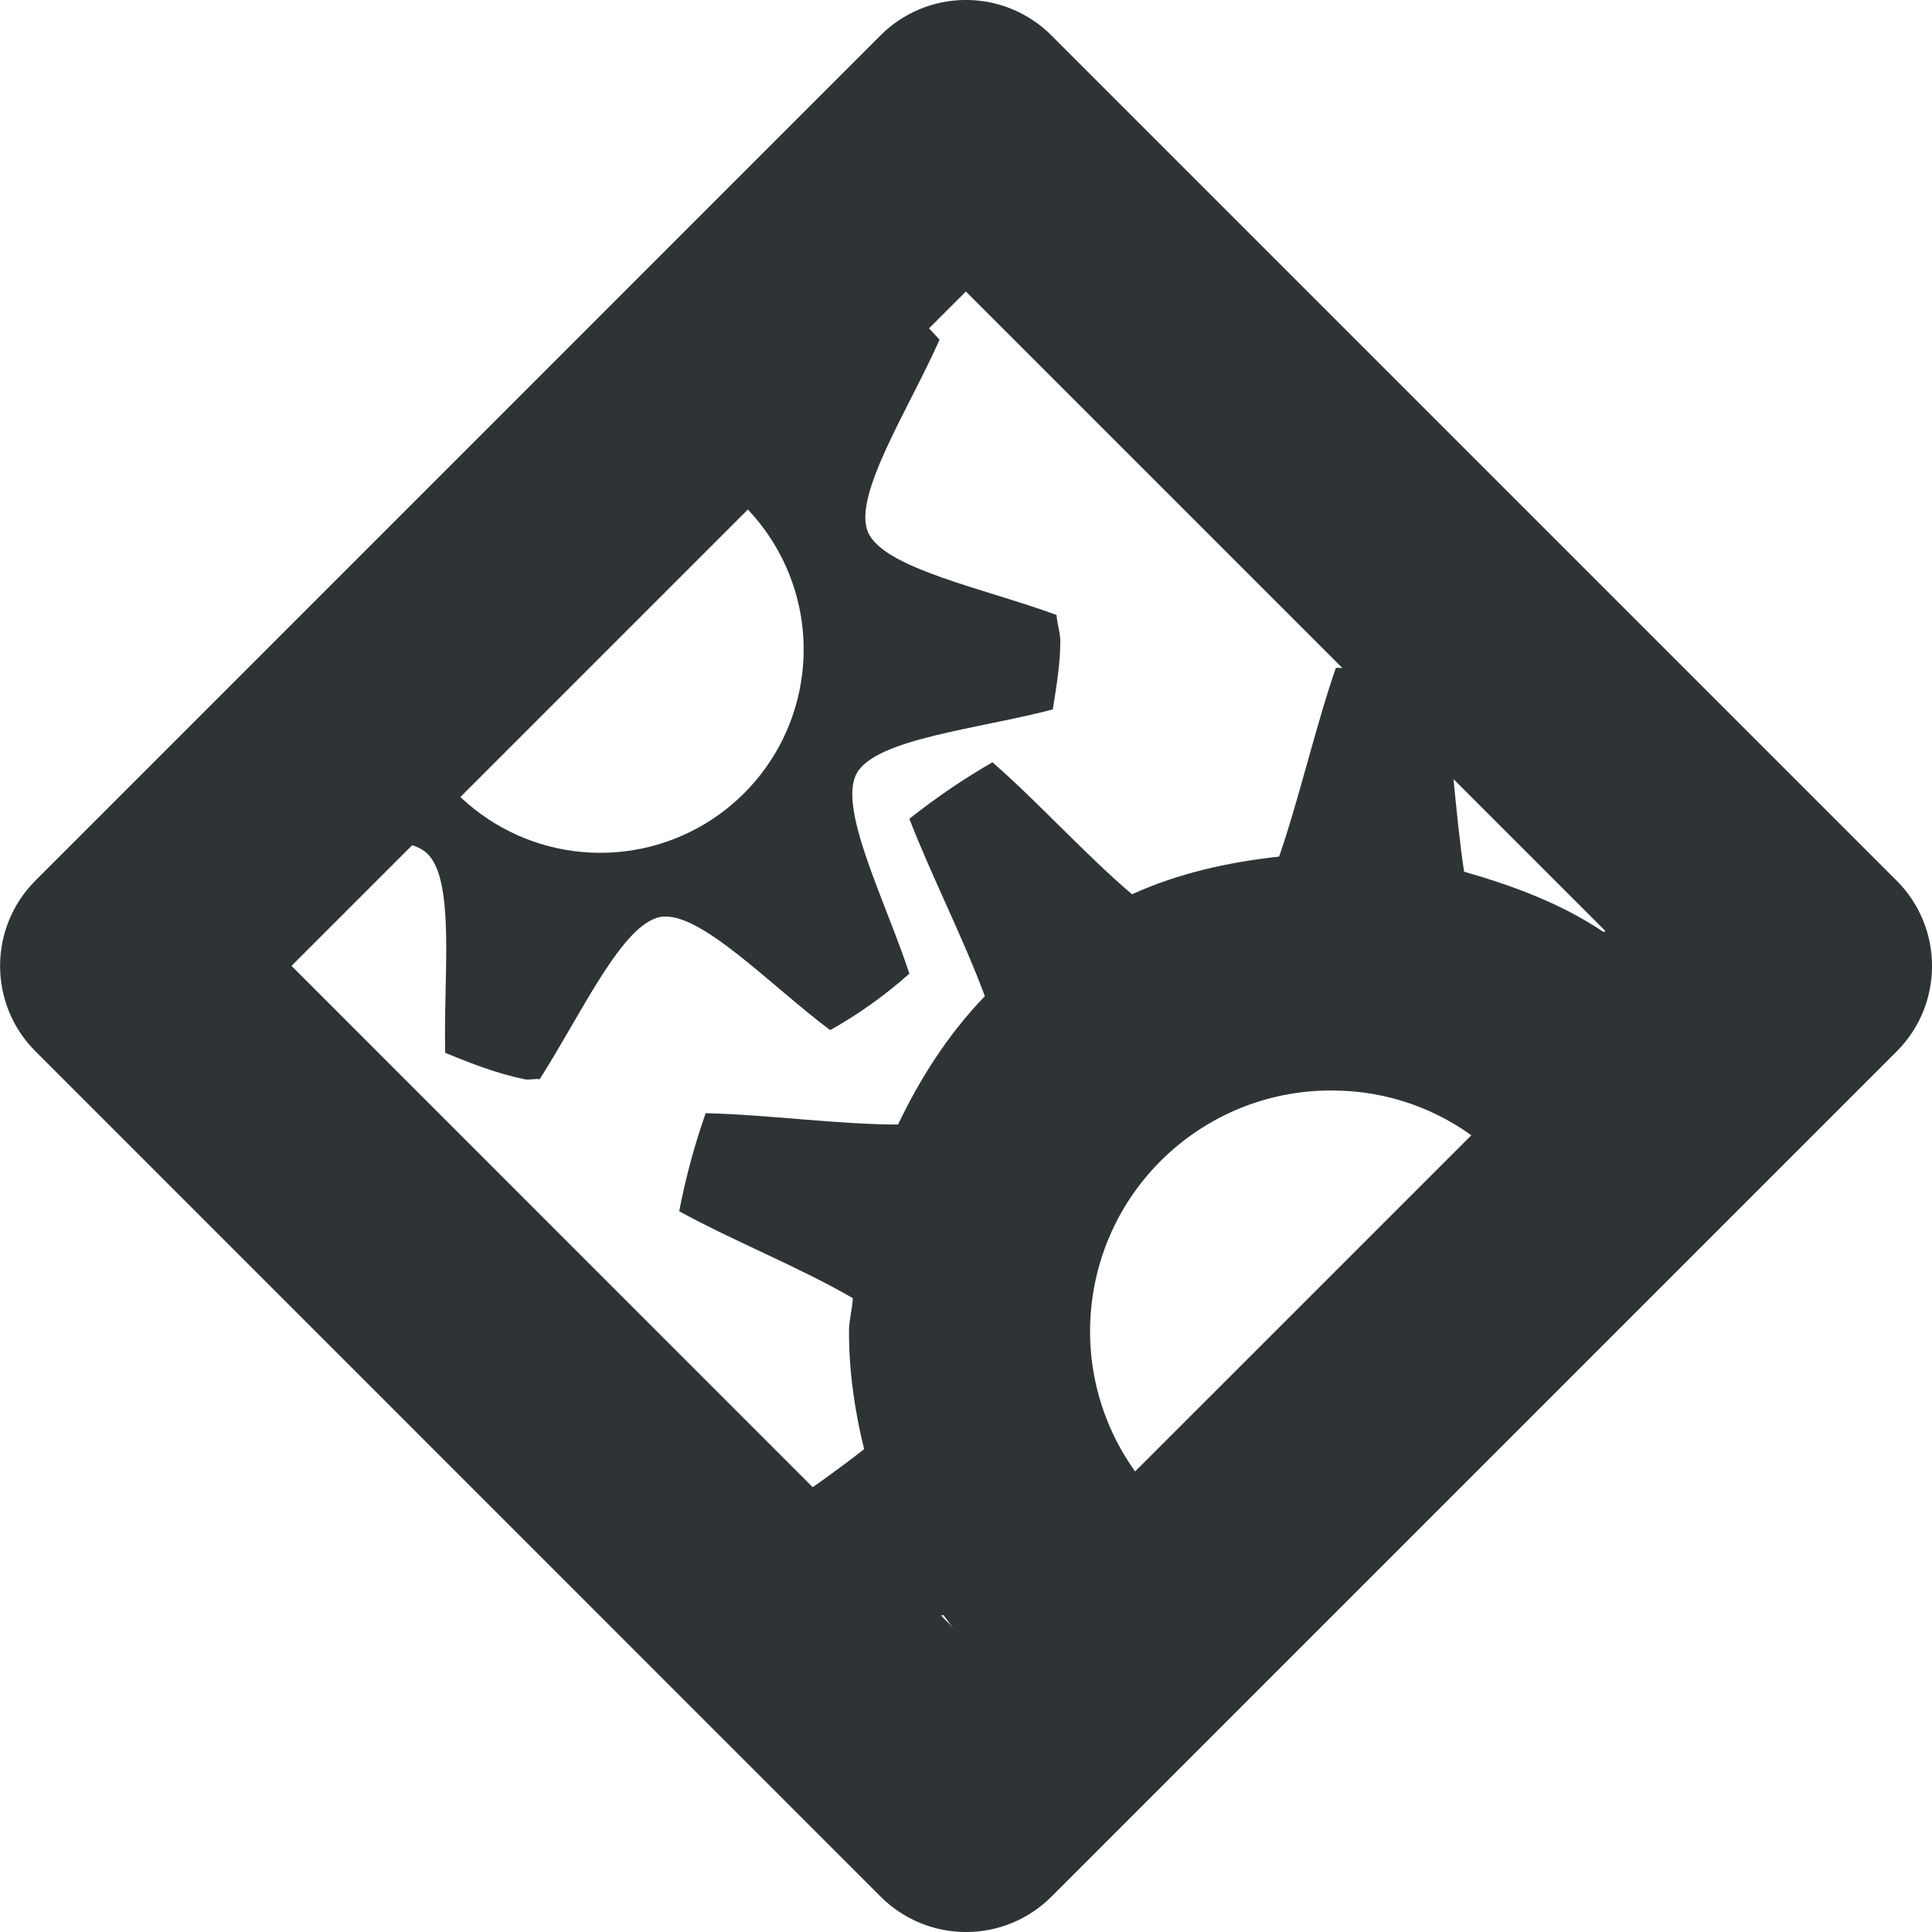
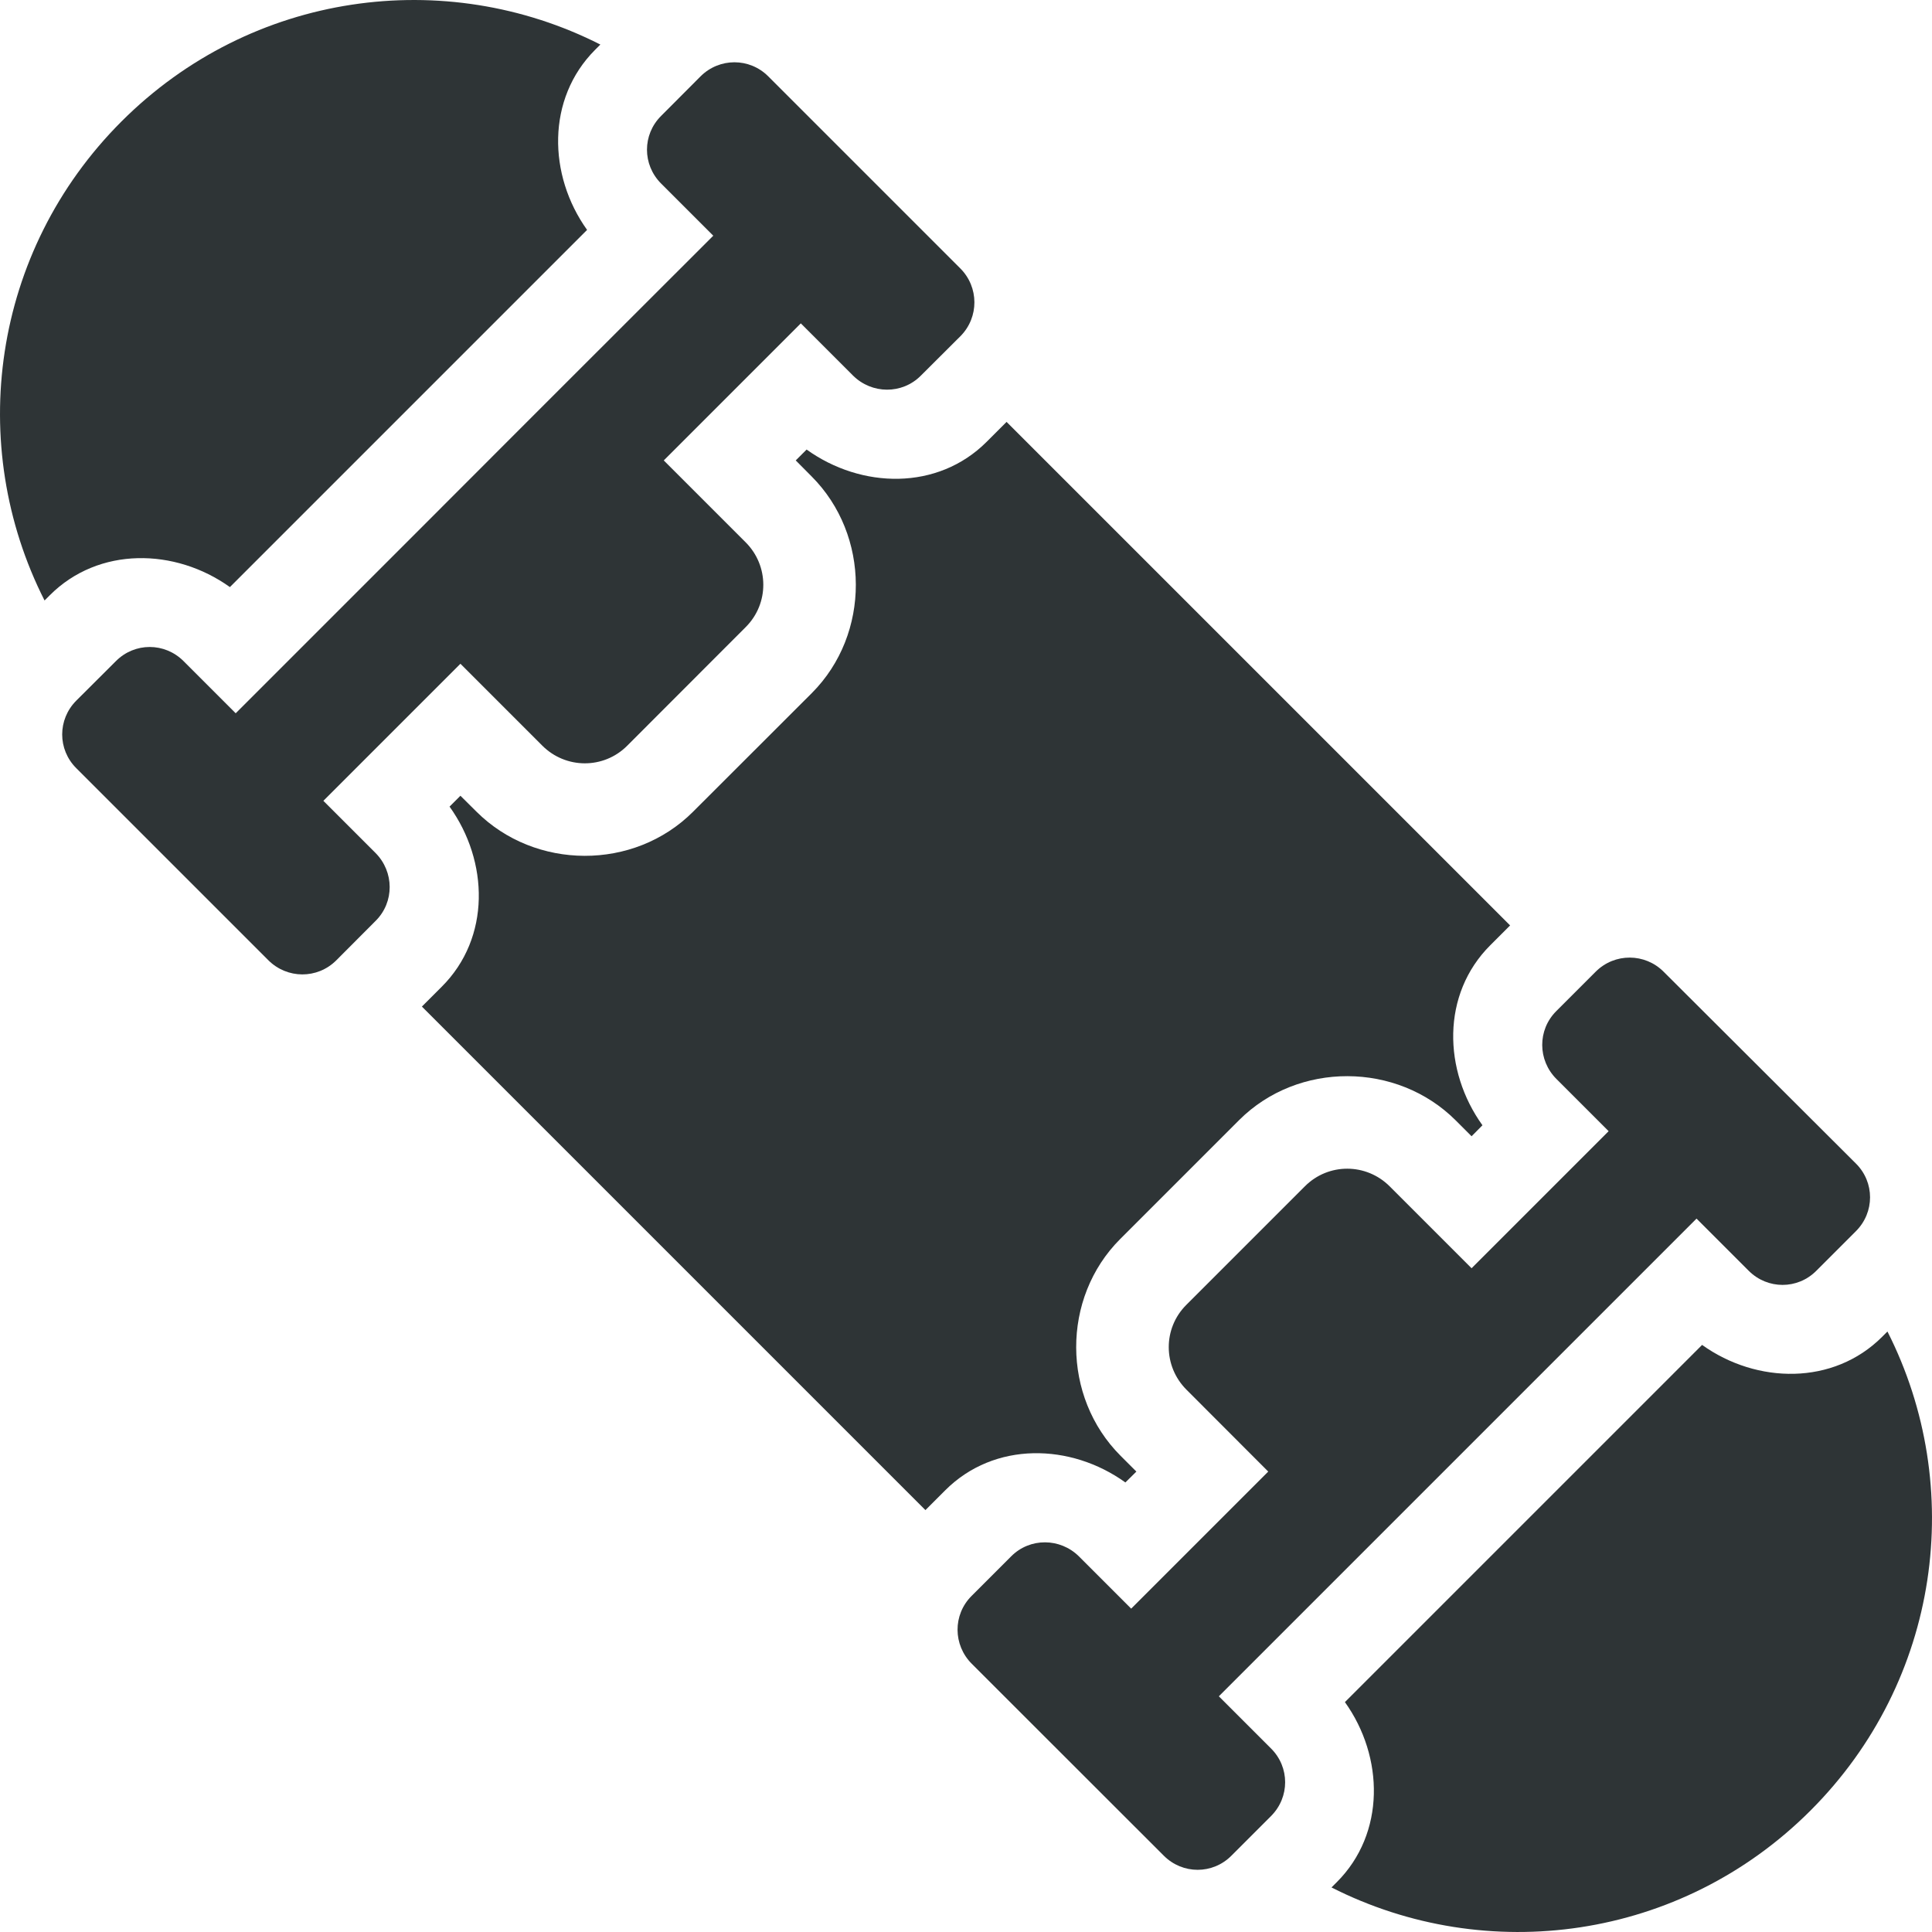
- <svg xmlns="http://www.w3.org/2000/svg" width="16" height="16">
-   <g color="#000" fill="#2e3436">
-     <path d="M7.188 2.281c-.094.056-.192.125-.29.19L5.566 3.803a1.684 1.684 0 11-2.17 2.17L2.332 7.037c.506-.069 1.017-.136 1.2.026.242.214.139 1.031.155 1.656.213.088.427.171.657.219.04.008.085-.007.125 0 .337-.525.683-1.288 1-1.344.322-.057.905.562 1.406.937a3.67 3.67 0 00.656-.468c-.195-.595-.594-1.369-.437-1.657.158-.29 1.019-.37 1.625-.531.028-.183.062-.371.062-.562 0-.075-.027-.146-.031-.22-.587-.217-1.435-.385-1.562-.687-.128-.302.34-1.021.593-1.593a3.722 3.722 0 00-.593-.532zm3.875 3.25c-.165.475-.305 1.086-.47 1.563-.43.047-.84.14-1.218.312-.38-.322-.787-.773-1.156-1.093a5.562 5.562 0 00-.688.468c.177.46.453 1.001.625 1.469-.298.309-.531.67-.719 1.063-.494 0-1.102-.084-1.593-.094a5.68 5.68 0 00-.219.812c.435.24 1.006.468 1.438.72-.006.093-.032.185-.032.28 0 .333.049.66.125.97-.382.304-.898.63-1.28.937.015.044.04.083.058.127l.613.613c.417-.1.868-.223 1.266-.303.248.343.532.626.875.875-.027.135-.068.283-.104.428.174-.063.34-.155.482-.297l1.432-1.432a1.994 1.994 0 01.533-3.918c.919 0 1.684.623 1.918 1.467l1.338-1.338c.06-.06.11-.124.156-.191-.035-.062-.06-.13-.1-.188.096-.152.205-.31.315-.47.017-.348-.1-.7-.37-.971l-.177-.176c-.28.192-.561.387-.83.555-.345-.233-.746-.383-1.156-.5-.077-.507-.107-1.132-.187-1.625a5.44 5.44 0 00-.875-.063zm-9.247.608c-.087.068-.173.138-.254.205l.014.035z" style="marker:none" overflow="visible" />
-     <path d="M8.707.293a1 1 0 00-1.415 0l-6.999 7a1 1 0 000 1.413l7 7.001a1 1 0 001.415 0l7-7a1 1 0 000-1.413zm-.708 2.121l5.587 5.587L8 13.586 2.414 7.999z" style="line-height:normal;font-variant-ligatures:normal;font-variant-position:normal;font-variant-caps:normal;font-variant-numeric:normal;font-variant-alternates:normal;font-feature-settings:normal;text-indent:0;text-align:start;text-decoration-line:none;text-decoration-style:solid;text-decoration-color:#000;text-transform:none;text-orientation:mixed;shape-padding:0;isolation:auto;mix-blend-mode:normal;marker:none" font-weight="400" font-family="sans-serif" overflow="visible" />
-   </g>
+ <svg xmlns="http://www.w3.org/2000/svg" xmlns:xlink="http://www.w3.org/1999/xlink" width="16" height="16" version="1.1" id="svg2" xml:space="preserve">
+   <defs id="defs2">
+     <linearGradient id="linearGradient7">
+       <stop style="stop-color:#666666;stop-opacity:1;" offset="0" id="stop2" />
+       <stop id="stop3" offset="0.053" style="stop-color:#b3b3b3;stop-opacity:1;" />
+       <stop style="stop-color:#999999;stop-opacity:1;" offset="0.105" id="stop4" />
+       <stop id="stop5" offset="0.903" style="stop-color:#999999;stop-opacity:1;" />
+       <stop style="stop-color:#b3b3b3;stop-opacity:1;" offset="0.95" id="stop6" />
+       <stop style="stop-color:#666666;stop-opacity:1;" offset="1" id="stop7" />
+     </linearGradient>
+     <linearGradient xlink:href="#linearGradient7" id="linearGradient2" x1="12" y1="66" x2="116" y2="66" gradientUnits="userSpaceOnUse" gradientTransform="matrix(1.183175,0,0,1.183175,-11.72318,-11.72318)" />
+   </defs>
+   <path id="path24" style="fill:#2e3436;stroke-width:41.963;stroke-linecap:round;stroke-linejoin:round;paint-order:stroke fill markers" d="M 8.336,3.494 8.172,3.658 C 7.766,4.065 7.133,4.048 6.68,3.723 L 6.59,3.813 6.721,3.945 c 0.486,0.486 0.491,1.305 0.002,1.795 L 5.739,6.723 C 5.25,7.212 4.431,7.207 3.945,6.721 L 3.813,6.59 3.723,6.68 C 4.048,7.133 4.065,7.766 3.658,8.172 l -0.164,0.164 2.085,2.085 2.085,2.085 0.164,-0.164 c 0.407,-0.407 1.04,-0.39 1.492,-0.065 l 0.091,-0.09 -0.131,-0.131 C 8.793,11.569 8.788,10.75 9.277,10.261 l 0.984,-0.984 c 0.489,-0.489 1.309,-0.484 1.795,0.002 l 0.131,0.131 0.09,-0.091 C 11.952,8.867 11.935,8.234 12.342,7.828 l 0.164,-0.164 -2.085,-2.085 z" />
+   <path d="m 0.369,4.973 0.044,-0.044 C 0.817,4.525 1.451,4.538 1.904,4.862 L 2.891,3.875 3.875,2.891 4.862,1.904 C 4.538,1.451 4.525,0.817 4.928,0.413 l 0.044,-0.044 C 3.688,-0.283 2.083,-0.071 1.006,1.006 -0.071,2.083 -0.283,3.688 0.369,4.973 Z" style="fill:#2e3436;stroke-width:41.963;stroke-linecap:round;stroke-linejoin:round;paint-order:stroke fill markers" id="path23" />
+   <path style="baseline-shift:baseline;display:inline;overflow:visible;vector-effect:none;fill:#2e3436;stroke-width:1.236;stroke-linecap:round;stroke-linejoin:round;paint-order:stroke fill markers;enable-background:accumulate;stop-color:#000000" d="M 6.362,0.632 C 6.207,0.477 5.958,0.477 5.802,0.632 L 5.475,0.96 C 5.319,1.115 5.319,1.364 5.475,1.52 L 5.907,1.952 4.421,3.437 3.438,4.421 1.952,5.907 1.52,5.475 C 1.364,5.319 1.115,5.319 0.96,5.475 L 0.632,5.802 c -0.156,0.156 -0.156,0.405 -5e-7,0.56 L 2.222,7.952 c 0.156,0.156 0.406,0.157 0.562,0.002 L 3.111,7.626 C 3.267,7.471 3.265,7.22 3.11,7.064 L 2.678,6.632 3.813,5.497 4.491,6.175 c 0.194,0.194 0.507,0.196 0.702,0.002 L 6.176,5.193 C 6.371,4.998 6.369,4.685 6.175,4.491 L 5.497,3.813 6.632,2.678 7.064,3.11 C 7.22,3.265 7.471,3.267 7.626,3.111 L 7.954,2.784 C 8.109,2.628 8.108,2.377 7.952,2.222 Z" id="path21-2" />
+   <path d="m 15.631,11.027 -0.044,0.044 c -0.403,0.403 -1.038,0.391 -1.491,0.067 l -0.987,0.987 -0.984,0.984 -0.987,0.987 c 0.324,0.453 0.337,1.087 -0.067,1.491 l -0.044,0.044 c 1.285,0.652 2.89,0.44 3.967,-0.637 1.077,-1.077 1.289,-2.682 0.637,-3.967 z" style="fill:#2e3436;stroke-width:41.963;stroke-linecap:round;stroke-linejoin:round;paint-order:stroke fill markers" id="path23-8" />
+   <path style="baseline-shift:baseline;display:inline;overflow:visible;vector-effect:none;fill:#2e3436;stroke-width:1.236;stroke-linecap:round;stroke-linejoin:round;paint-order:stroke fill markers;enable-background:accumulate;stop-color:#000000" d="m 9.638,15.368 c 0.156,0.156 0.405,0.156 0.56,-10e-7 l 0.328,-0.328 c 0.156,-0.156 0.156,-0.405 0,-0.56 l -0.432,-0.432 1.486,-1.486 0.984,-0.984 1.486,-1.486 0.432,0.432 c 0.156,0.156 0.405,0.156 0.56,0 l 0.328,-0.328 c 0.156,-0.156 0.156,-0.405 1e-6,-0.56 L 13.778,8.048 C 13.623,7.892 13.372,7.891 13.216,8.046 l -0.328,0.328 c -0.156,0.156 -0.154,0.406 0.002,0.562 L 13.322,9.368 12.187,10.503 11.509,9.825 C 11.315,9.631 11.002,9.629 10.807,9.824 L 9.824,10.807 c -0.194,0.194 -0.193,0.507 0.002,0.702 L 10.503,12.187 9.368,13.322 8.936,12.89 C 8.78,12.735 8.529,12.733 8.374,12.889 l -0.328,0.328 c -0.156,0.156 -0.154,0.406 0.002,0.562 z" id="path21-2-7" />
</svg>
